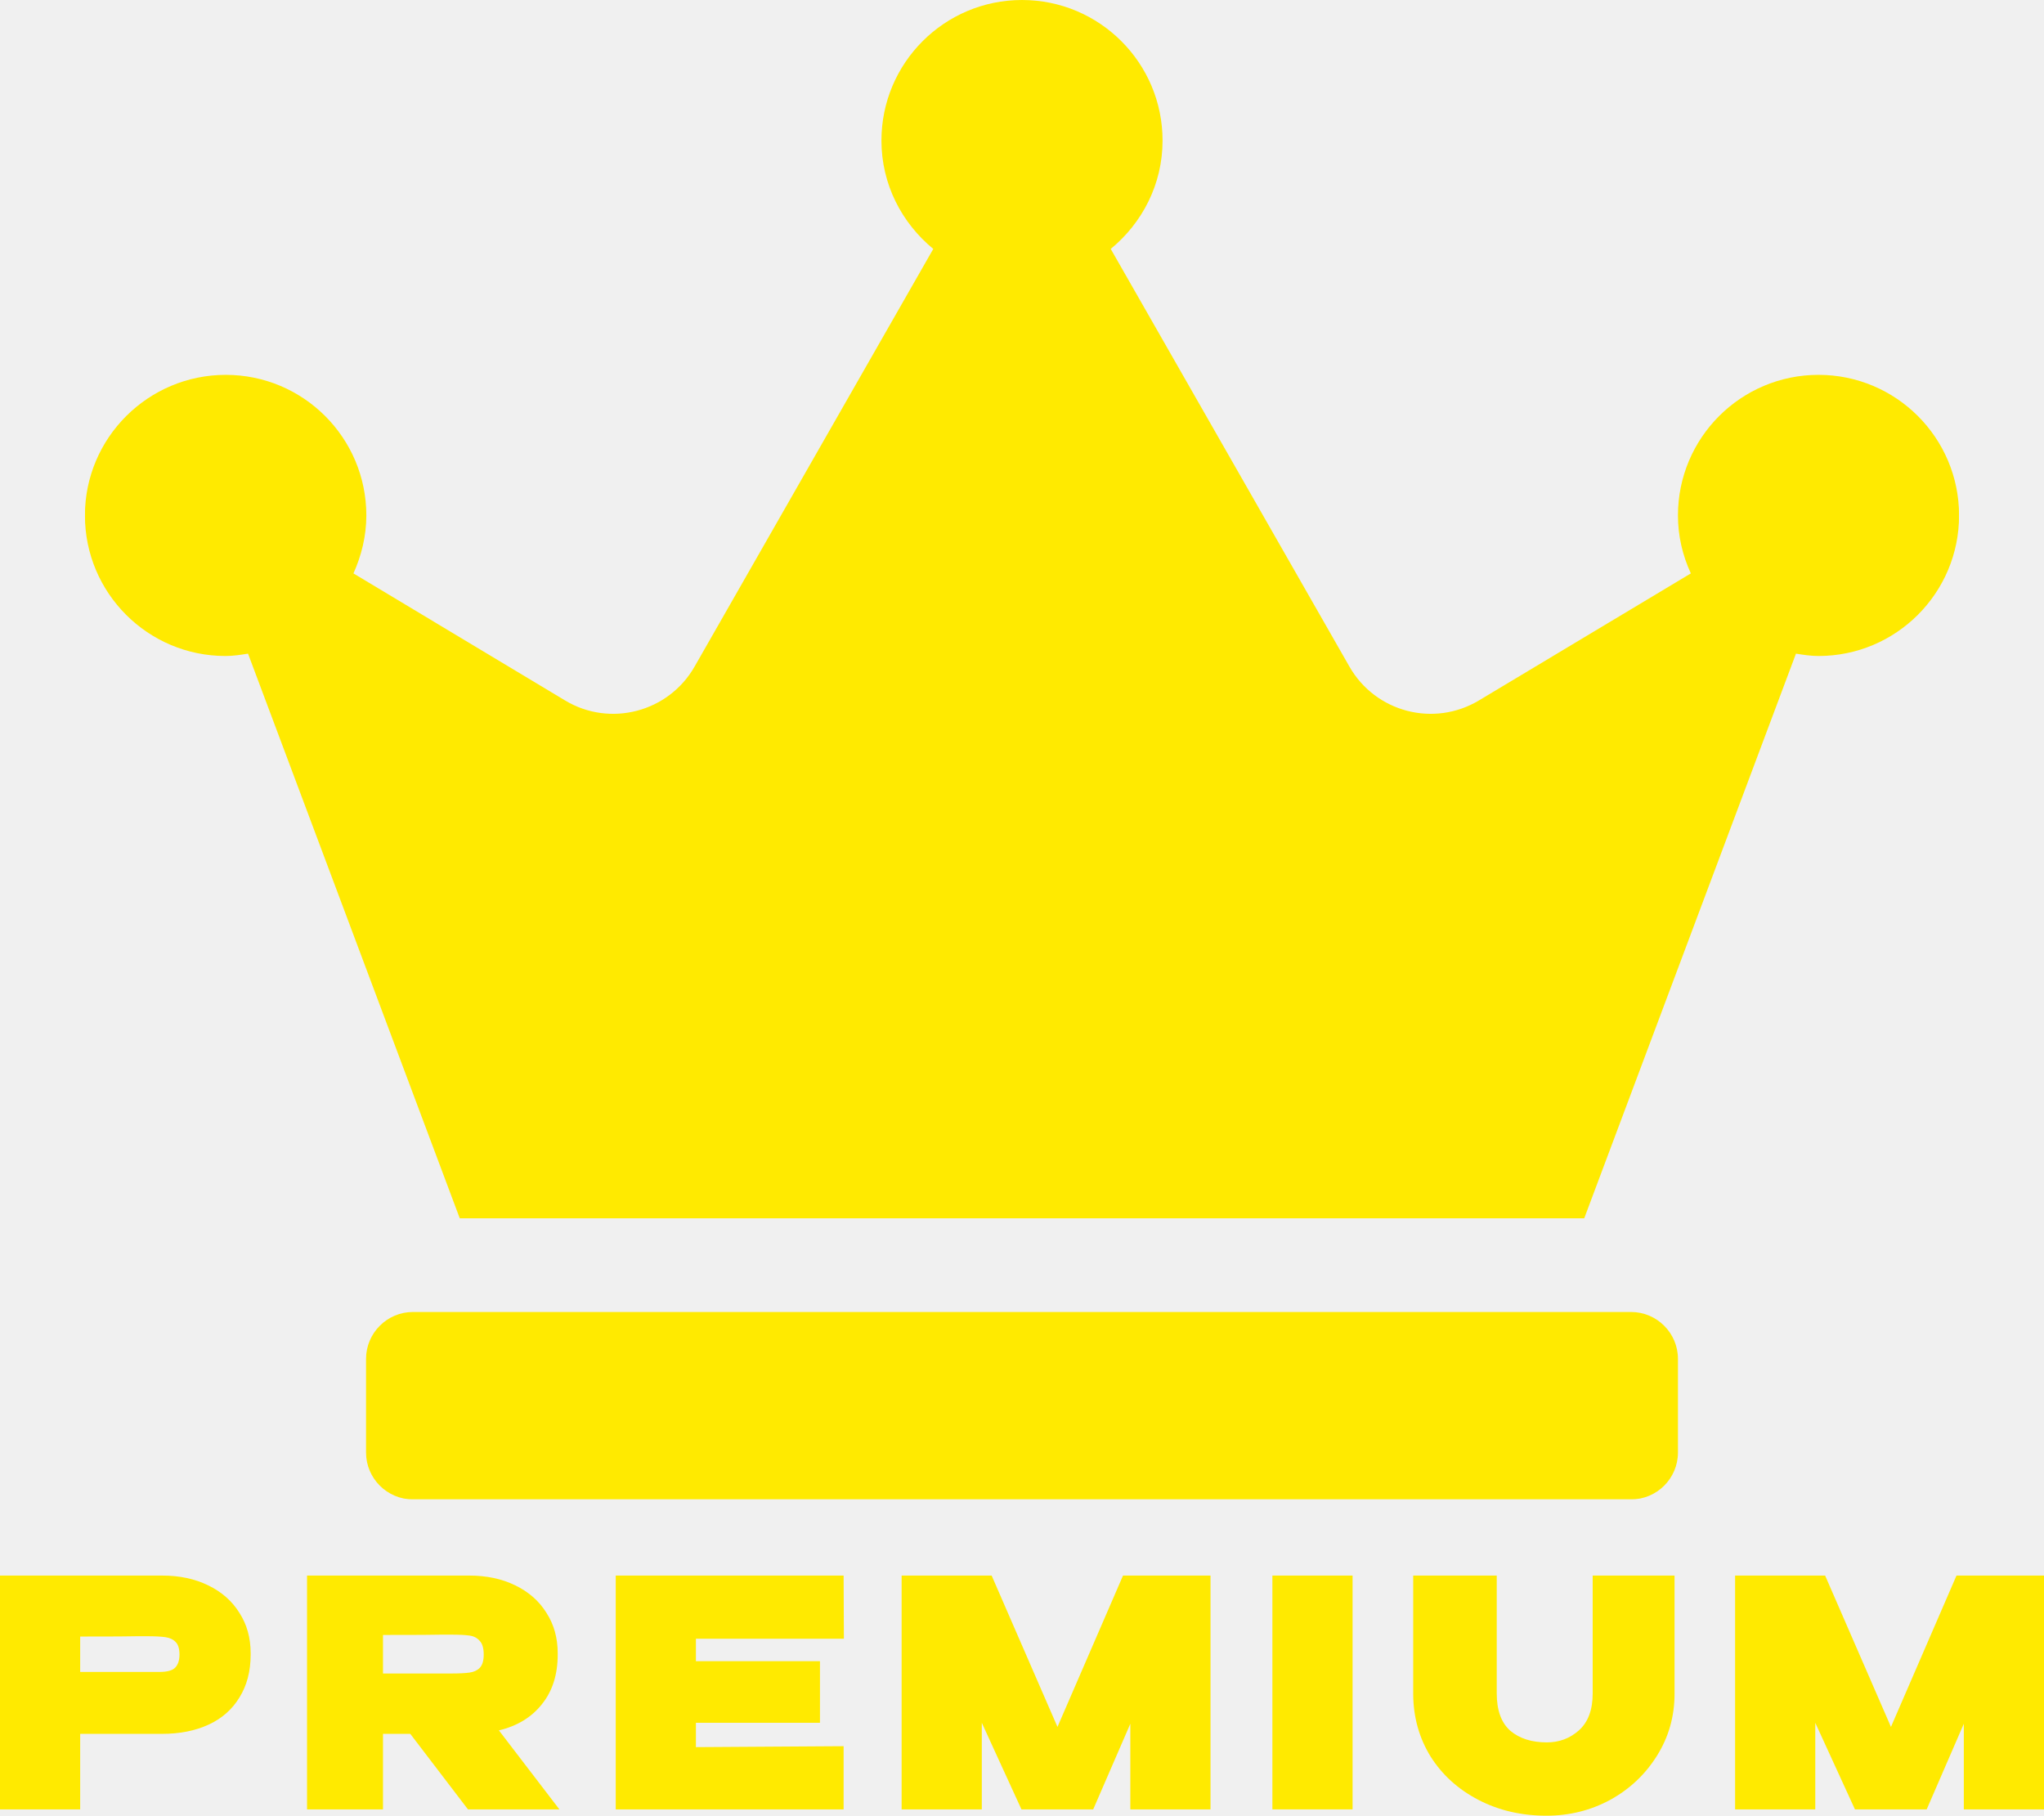
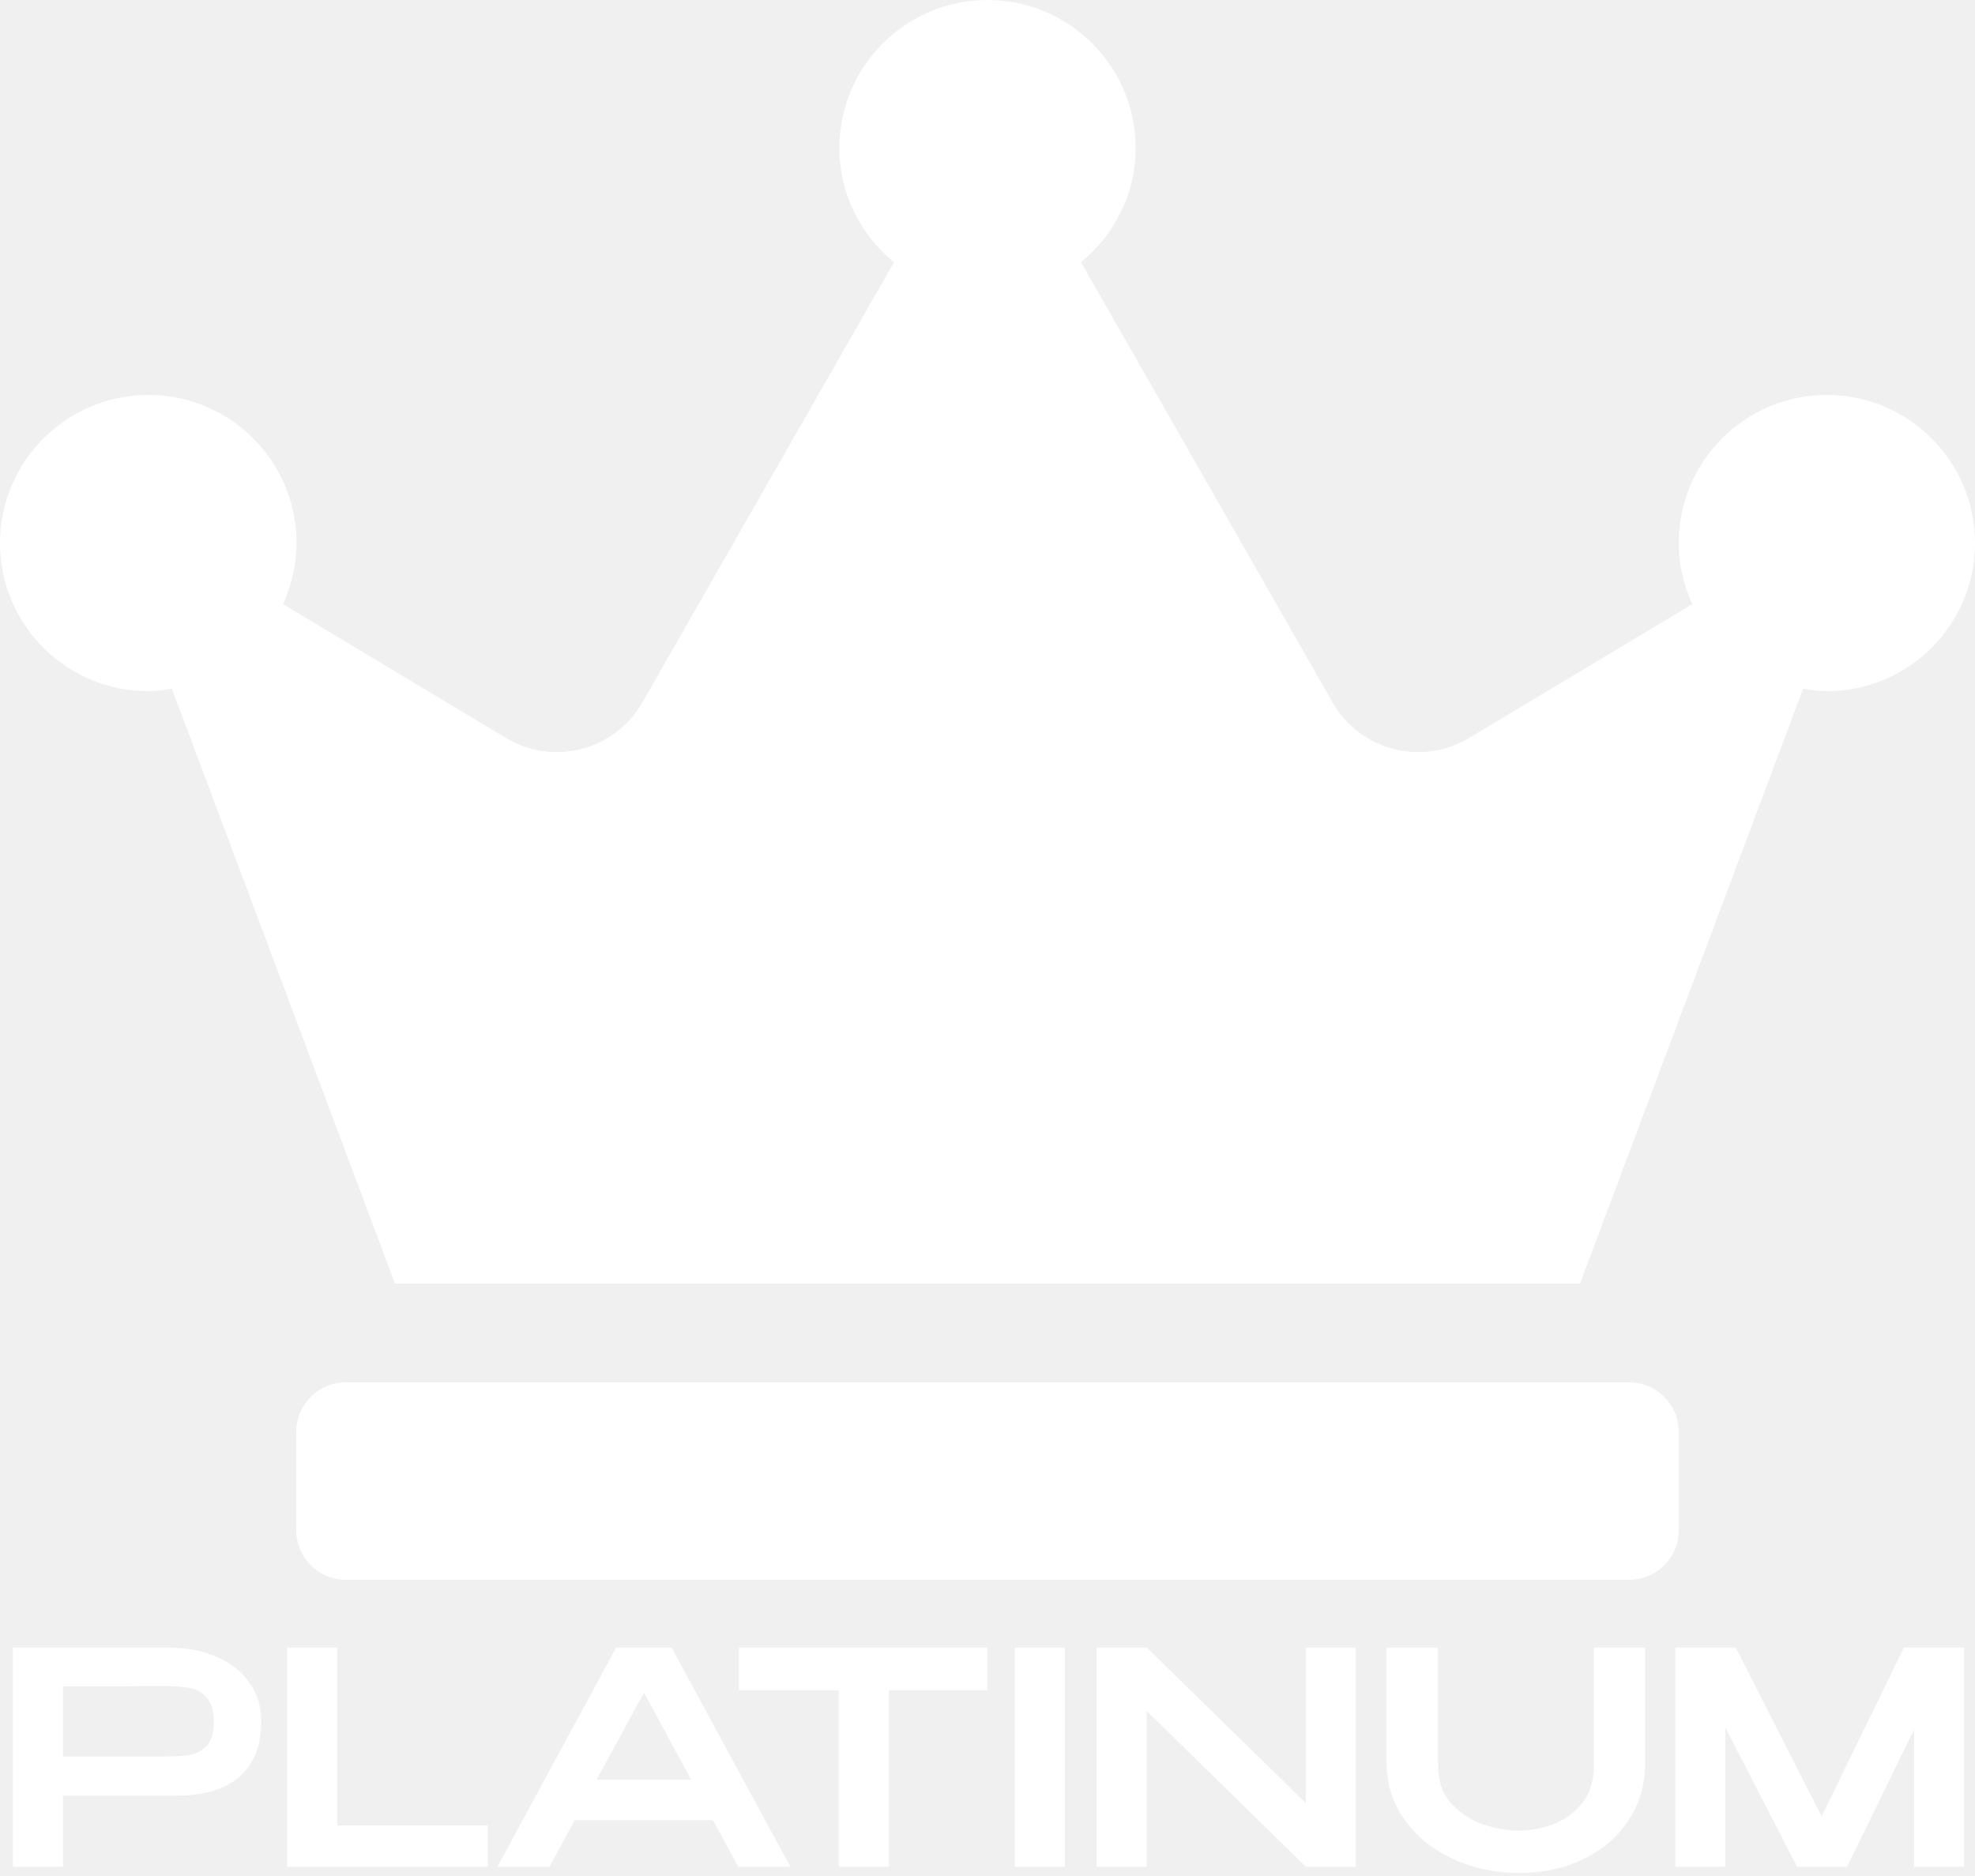
- <svg xmlns="http://www.w3.org/2000/svg" width="698" height="620" viewBox="0 0 698 620" fill="none">
-   <mask id="mask0_35308_18199" style="mask-type:luminance" maskUnits="userSpaceOnUse" x="29" y="0" width="640" height="512">
-     <path d="M669 0H29V512H669V0Z" fill="white" />
+ <svg xmlns="http://www.w3.org/2000/svg" width="640" height="608" viewBox="0 0 640 608" fill="none">
+   <mask id="mask0_35306_18218" style="mask-type:luminance" maskUnits="userSpaceOnUse" x="0" y="0" width="640" height="512">
+     <path d="M640 0H0V512H640V0Z" fill="white" />
  </mask>
-   <g mask="url(#mask0_35308_18199)">
-     <path d="M557 448H141C132.2 448 125 455.2 125 464V496C125 504.8 132.2 512 141 512H557C565.8 512 573 504.8 573 496V464C573 455.2 565.8 448 557 448ZM621 128C594.5 128 573 149.5 573 176C573 183.1 574.6 189.7 577.4 195.8L505 239.2C489.6 248.4 469.7 243.2 460.8 227.6L379.3 85C390 76.2 397 63 397 48C397 21.5 375.5 0 349 0C322.5 0 301 21.5 301 48C301 63 308 76.2 318.7 85L237.2 227.6C228.3 243.2 208.3 248.4 193 239.2L120.7 195.8C123.4 189.8 125.1 183.1 125.1 176C125.1 149.5 103.6 128 77.1 128C50.6 128 29 149.5 29 176C29 202.5 50.5 224 77 224C79.6 224 82.2 223.6 84.7 223.2L157 416H541L613.3 223.2C615.8 223.6 618.4 224 621 224C647.5 224 669 202.5 669 176C669 149.5 647.5 128 621 128Z" fill="#FFEA00" />
+   <g mask="url(#mask0_35306_18218)">
+     <path d="M528 448H112C103.2 448 96 455.2 96 464V496C96 504.8 103.2 512 112 512H528C536.8 512 544 504.8 544 496V464C544 455.2 536.8 448 528 448ZM592 128C565.5 128 544 149.5 544 176C544 183.1 545.6 189.7 548.4 195.8L476 239.2C460.6 248.4 440.7 243.2 431.8 227.6L350.3 85C361 76.2 368 63 368 48C368 21.5 346.5 0 320 0C293.5 0 272 21.5 272 48C272 63 279 76.2 289.7 85L208.2 227.6C199.3 243.2 179.3 248.4 164 239.2L91.7 195.8C94.4 189.8 96.1 183.1 96.1 176C96.1 149.5 74.6 128 48.1 128C21.6 128 0 149.5 0 176C0 202.5 21.5 224 48 224C50.6 224 53.2 223.6 55.7 223.2L128 416H512L584.3 223.2C586.8 223.6 589.4 224 592 224C618.5 224 640 202.5 640 176C640 149.5 618.5 128 592 128Z" fill="white" />
  </g>
-   <path d="M55.336 538C61.292 538 66.544 539.115 71.091 541.345C75.703 543.575 79.257 546.704 81.755 550.732C84.317 554.688 85.598 559.291 85.598 564.542V564.974C85.598 570.656 84.317 575.547 81.755 579.647C79.257 583.747 75.735 586.84 71.188 588.926C66.64 591.012 61.356 592.055 55.336 592.055H27.38V617.842H0V538H55.336ZM49.956 570.908C50.468 570.908 51.974 570.908 54.471 570.908C57.033 570.908 58.794 570.44 59.755 569.505C60.78 568.498 61.292 566.988 61.292 564.974C61.292 562.96 60.844 561.521 59.947 560.658C59.115 559.795 57.962 559.255 56.489 559.039C55.08 558.824 52.902 558.716 49.956 558.716H46.978C45.057 558.788 38.524 558.824 27.38 558.824V570.908H49.956Z" fill="#FFEA00" />
-   <path d="M159.803 617.842L140.108 592.055H130.79V617.842H104.851V538H160.187C166.143 538 171.395 539.115 175.942 541.345C180.553 543.575 184.108 546.704 186.606 550.732C189.168 554.688 190.449 559.291 190.449 564.542V564.974C190.449 571.807 188.655 577.454 185.069 581.913C181.546 586.373 176.647 589.358 170.37 590.868L191.025 617.842H159.803ZM165.182 564.974C165.182 562.816 164.734 561.269 163.837 560.334C163.005 559.327 161.852 558.716 160.379 558.5C158.97 558.284 156.792 558.176 153.846 558.176H150.772C148.787 558.248 142.126 558.284 130.79 558.284V571.447H153.846C156.792 571.447 158.97 571.339 160.379 571.124C161.852 570.908 163.005 570.368 163.837 569.505C164.734 568.57 165.182 567.06 165.182 564.974Z" fill="#FFEA00" />
-   <path d="M280.011 588.279H237.644V596.587L288.081 596.263V617.842H210.264V538H288.081L288.177 559.579H237.644V567.239H280.011V588.279Z" fill="#FFEA00" />
-   <path d="M413.376 538V617.842H385.996V588.603L373.315 617.842H348.817L335.271 588.279V617.842H307.891V538H338.634L361.114 589.682L383.498 538H413.376Z" fill="#FFEA00" />
-   <path d="M461.888 617.842H434.508V538H461.888V617.842Z" fill="#FFEA00" />
-   <path d="M543.88 538H571.836V578.353C571.836 586.121 569.819 593.206 565.784 599.608C561.813 605.938 556.497 610.937 549.836 614.605C543.175 618.202 535.938 620 528.124 620C519.542 620 511.793 618.202 504.876 614.605C497.959 611.009 492.515 606.082 488.544 599.824C484.637 593.494 482.652 586.409 482.588 578.568V538H511.12V578.245C511.12 583.999 512.657 588.243 515.731 590.976C518.87 593.638 523.033 594.968 528.221 594.968C532.448 594.968 536.098 593.602 539.172 590.868C542.311 588.063 543.88 583.855 543.88 578.245V538Z" fill="#FFEA00" />
-   <path d="M698 538V617.842H670.62V588.603L657.939 617.842H633.441L619.896 588.279V617.842H592.516V538H623.258L645.738 589.682L668.122 538H698Z" fill="#FFEA00" />
+   <path d="M54.392 533.96C60.344 533.96 65.592 534.952 70.136 536.936C74.744 538.92 78.296 541.704 80.792 545.288C83.352 548.808 84.632 552.904 84.632 557.576V557.96C84.632 565.768 82.296 571.72 77.624 575.816C72.952 579.912 66.104 581.96 57.08 581.96H20.408V605H4.184V533.96H54.392ZM52.568 569.288C56.216 569.288 59.128 569.128 61.304 568.808C63.544 568.424 65.432 567.432 66.968 565.832C68.504 564.168 69.272 561.608 69.272 558.152C69.272 554.504 68.504 551.848 66.968 550.184C65.432 548.456 63.544 547.4 61.304 547.016C59.128 546.632 56.216 546.44 52.568 546.44H48.824C47.16 546.44 44.28 546.472 40.184 546.536C36.088 546.536 29.496 546.536 20.408 546.536V569.288H52.568Z" fill="white" />
+   <path d="M109.283 533.96V591.656H158.051V605H93.059V533.96H109.283Z" fill="white" />
+   <path d="M256.118 605H239.222L231.062 589.928H186.23L178.07 605H161.174L199.67 533.96H217.622L256.118 605ZM208.694 548.552L193.334 576.776H223.958L208.694 548.552Z" fill="white" />
+   <path d="M239.463 547.496V533.96H319.911L239.463 547.496ZM319.911 533.96V547.784H288.039V605H271.815V547.784H239.463V533.96H319.911Z" fill="white" />
+   <path d="M345.064 605H328.84V533.96H345.064V605Z" fill="white" />
+   <path d="M371.595 605H355.371V533.96L371.595 605ZM423.147 584.36V533.96H439.371V605H423.147L371.595 554.504V605H355.371V533.96H371.595L423.147 584.36Z" fill="white" />
+   <path d="M516.498 533.96H533.106V571.4C533.106 578.376 531.314 584.552 527.73 589.928C524.21 595.304 519.346 599.496 513.138 602.504C506.93 605.512 499.986 607.016 492.306 607.016C484.626 607.016 477.49 605.512 470.898 602.504C464.37 599.496 459.154 595.304 455.25 589.928C451.346 584.488 449.362 578.344 449.298 571.496V533.96H466.002V572.168C466.002 577.352 467.474 581.512 470.418 584.648C473.362 587.784 476.85 590.024 480.882 591.368C484.914 592.648 488.754 593.288 492.402 593.288C495.73 593.288 499.25 592.648 502.962 591.368C506.674 590.024 509.842 587.784 512.466 584.648C515.154 581.512 516.498 577.352 516.498 572.168V533.96Z" fill="white" />
+   <path d="M636.471 533.96V605H620.247V560.552L598.551 605H582.327L559.095 559.88V605H542.871V533.96H562.455L590.295 588.68L616.983 533.96H636.471Z" fill="white" />
</svg>
